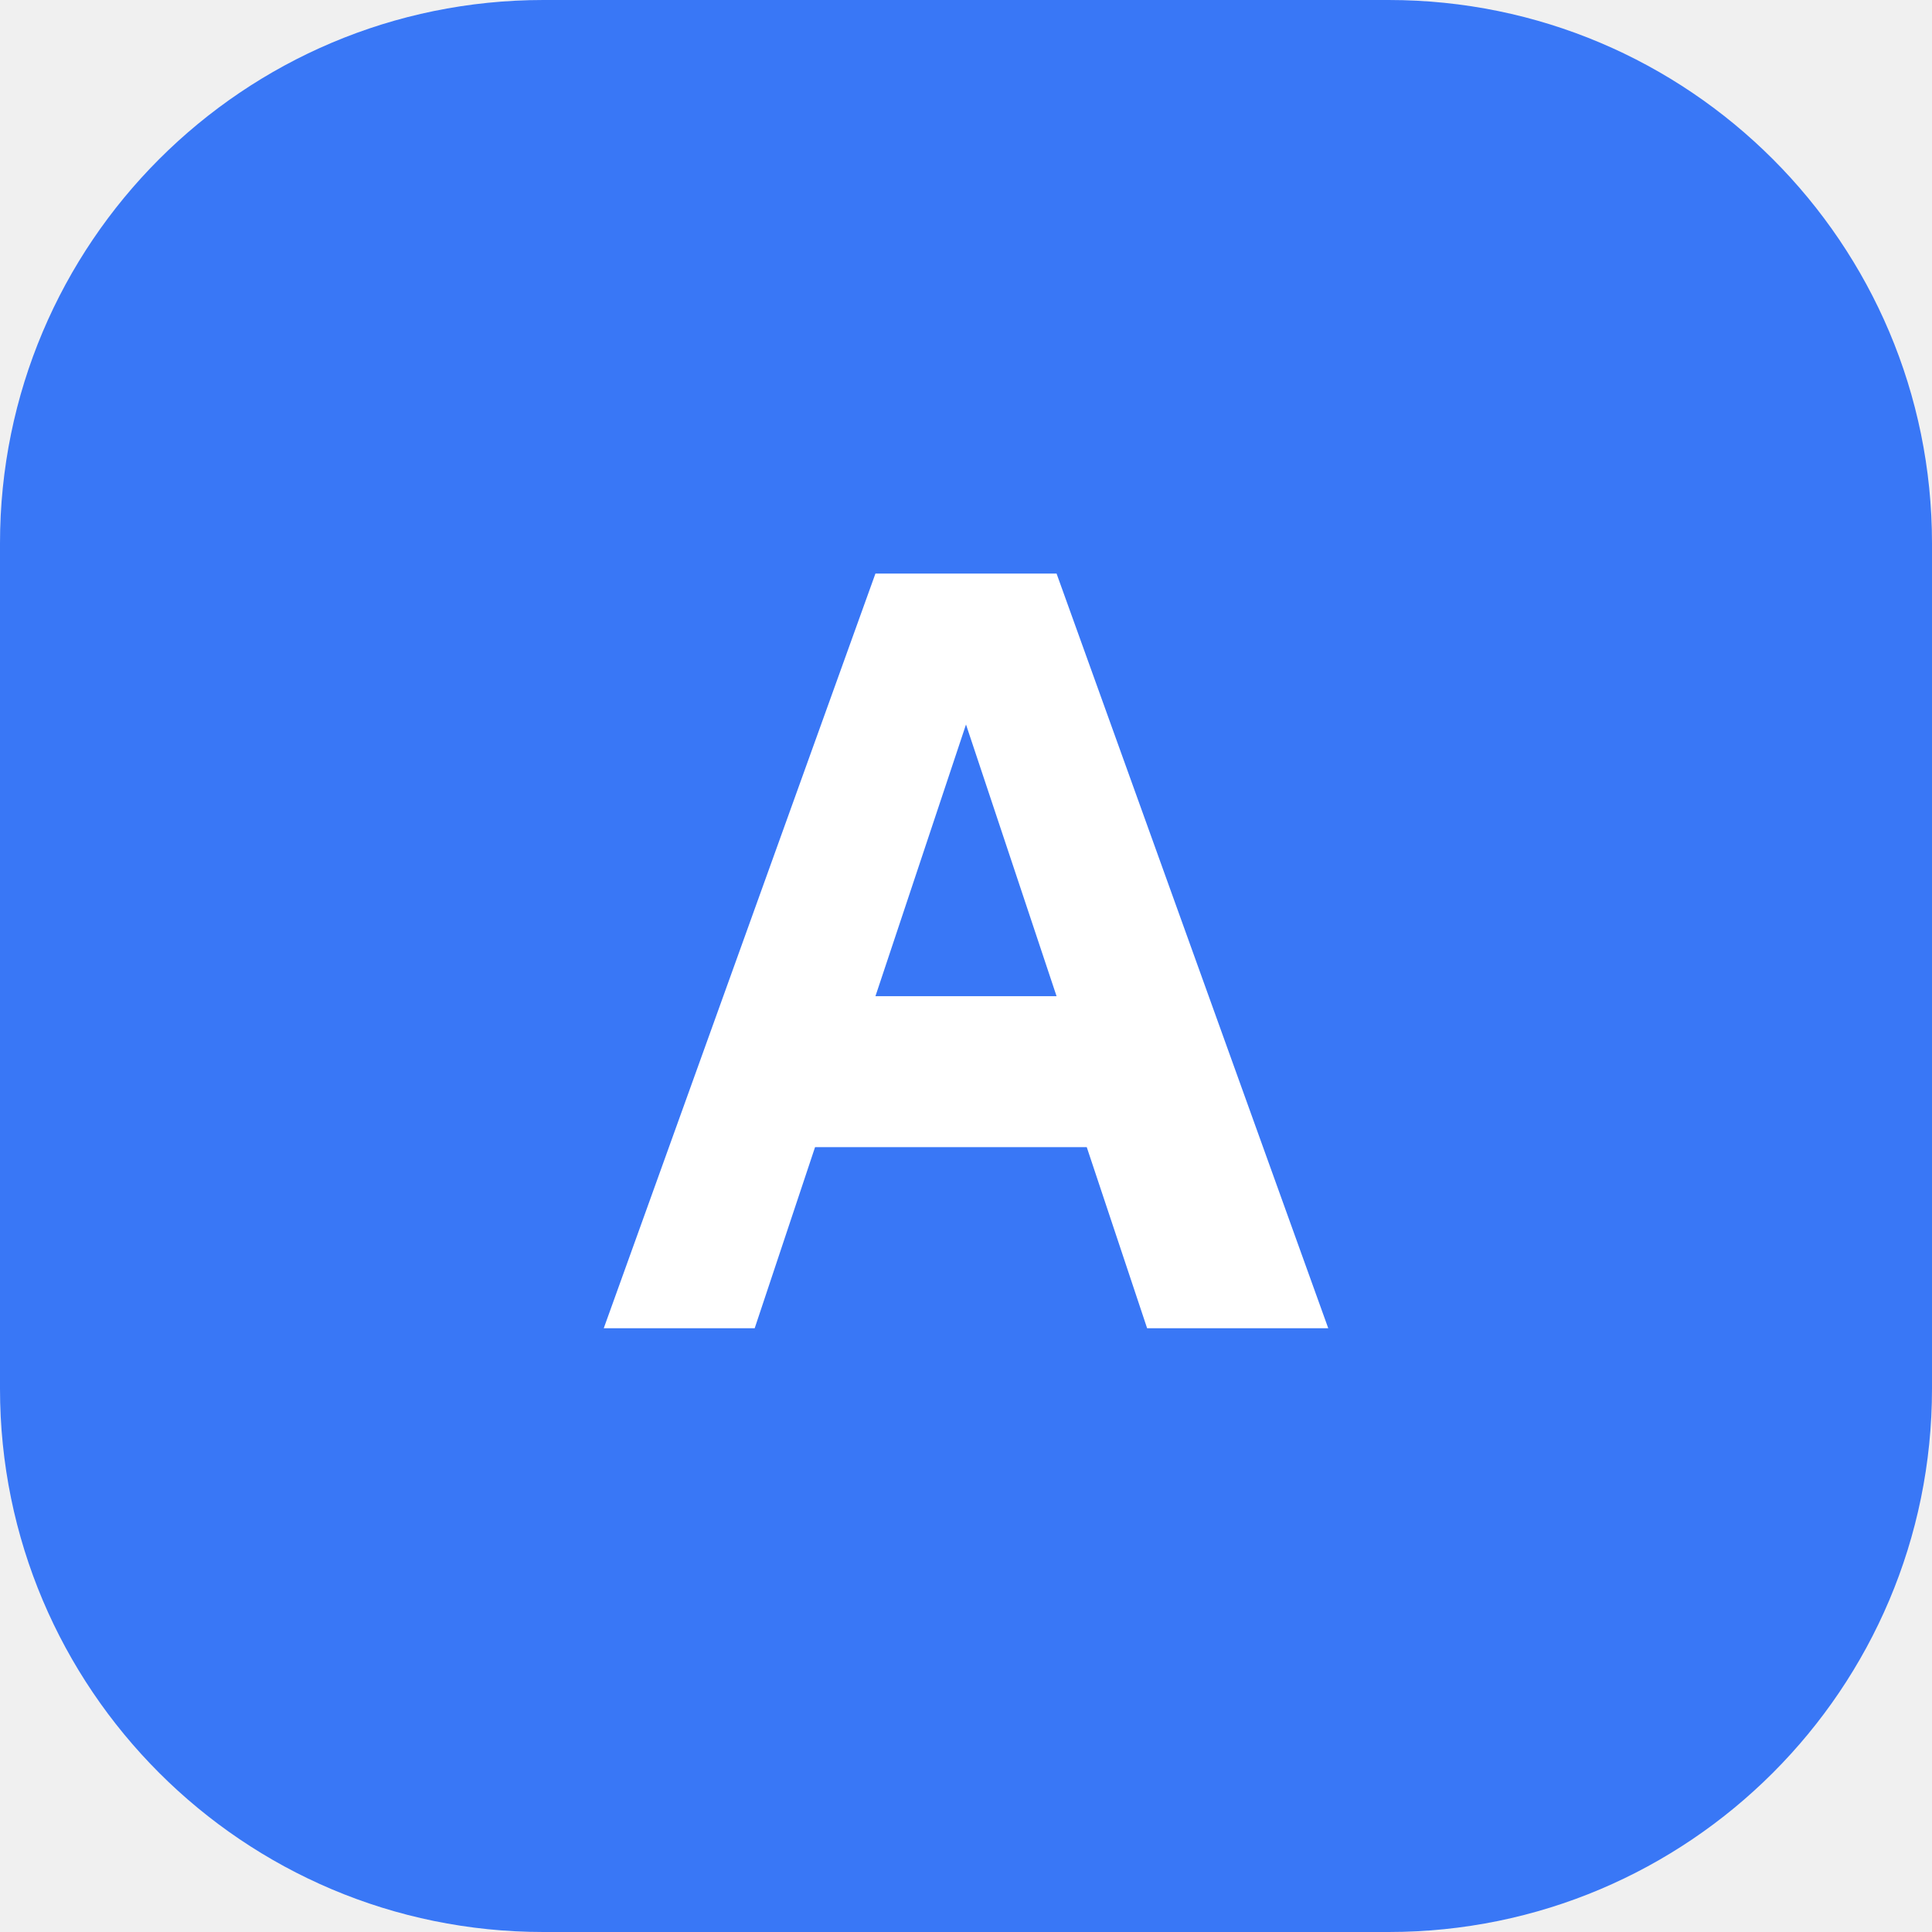
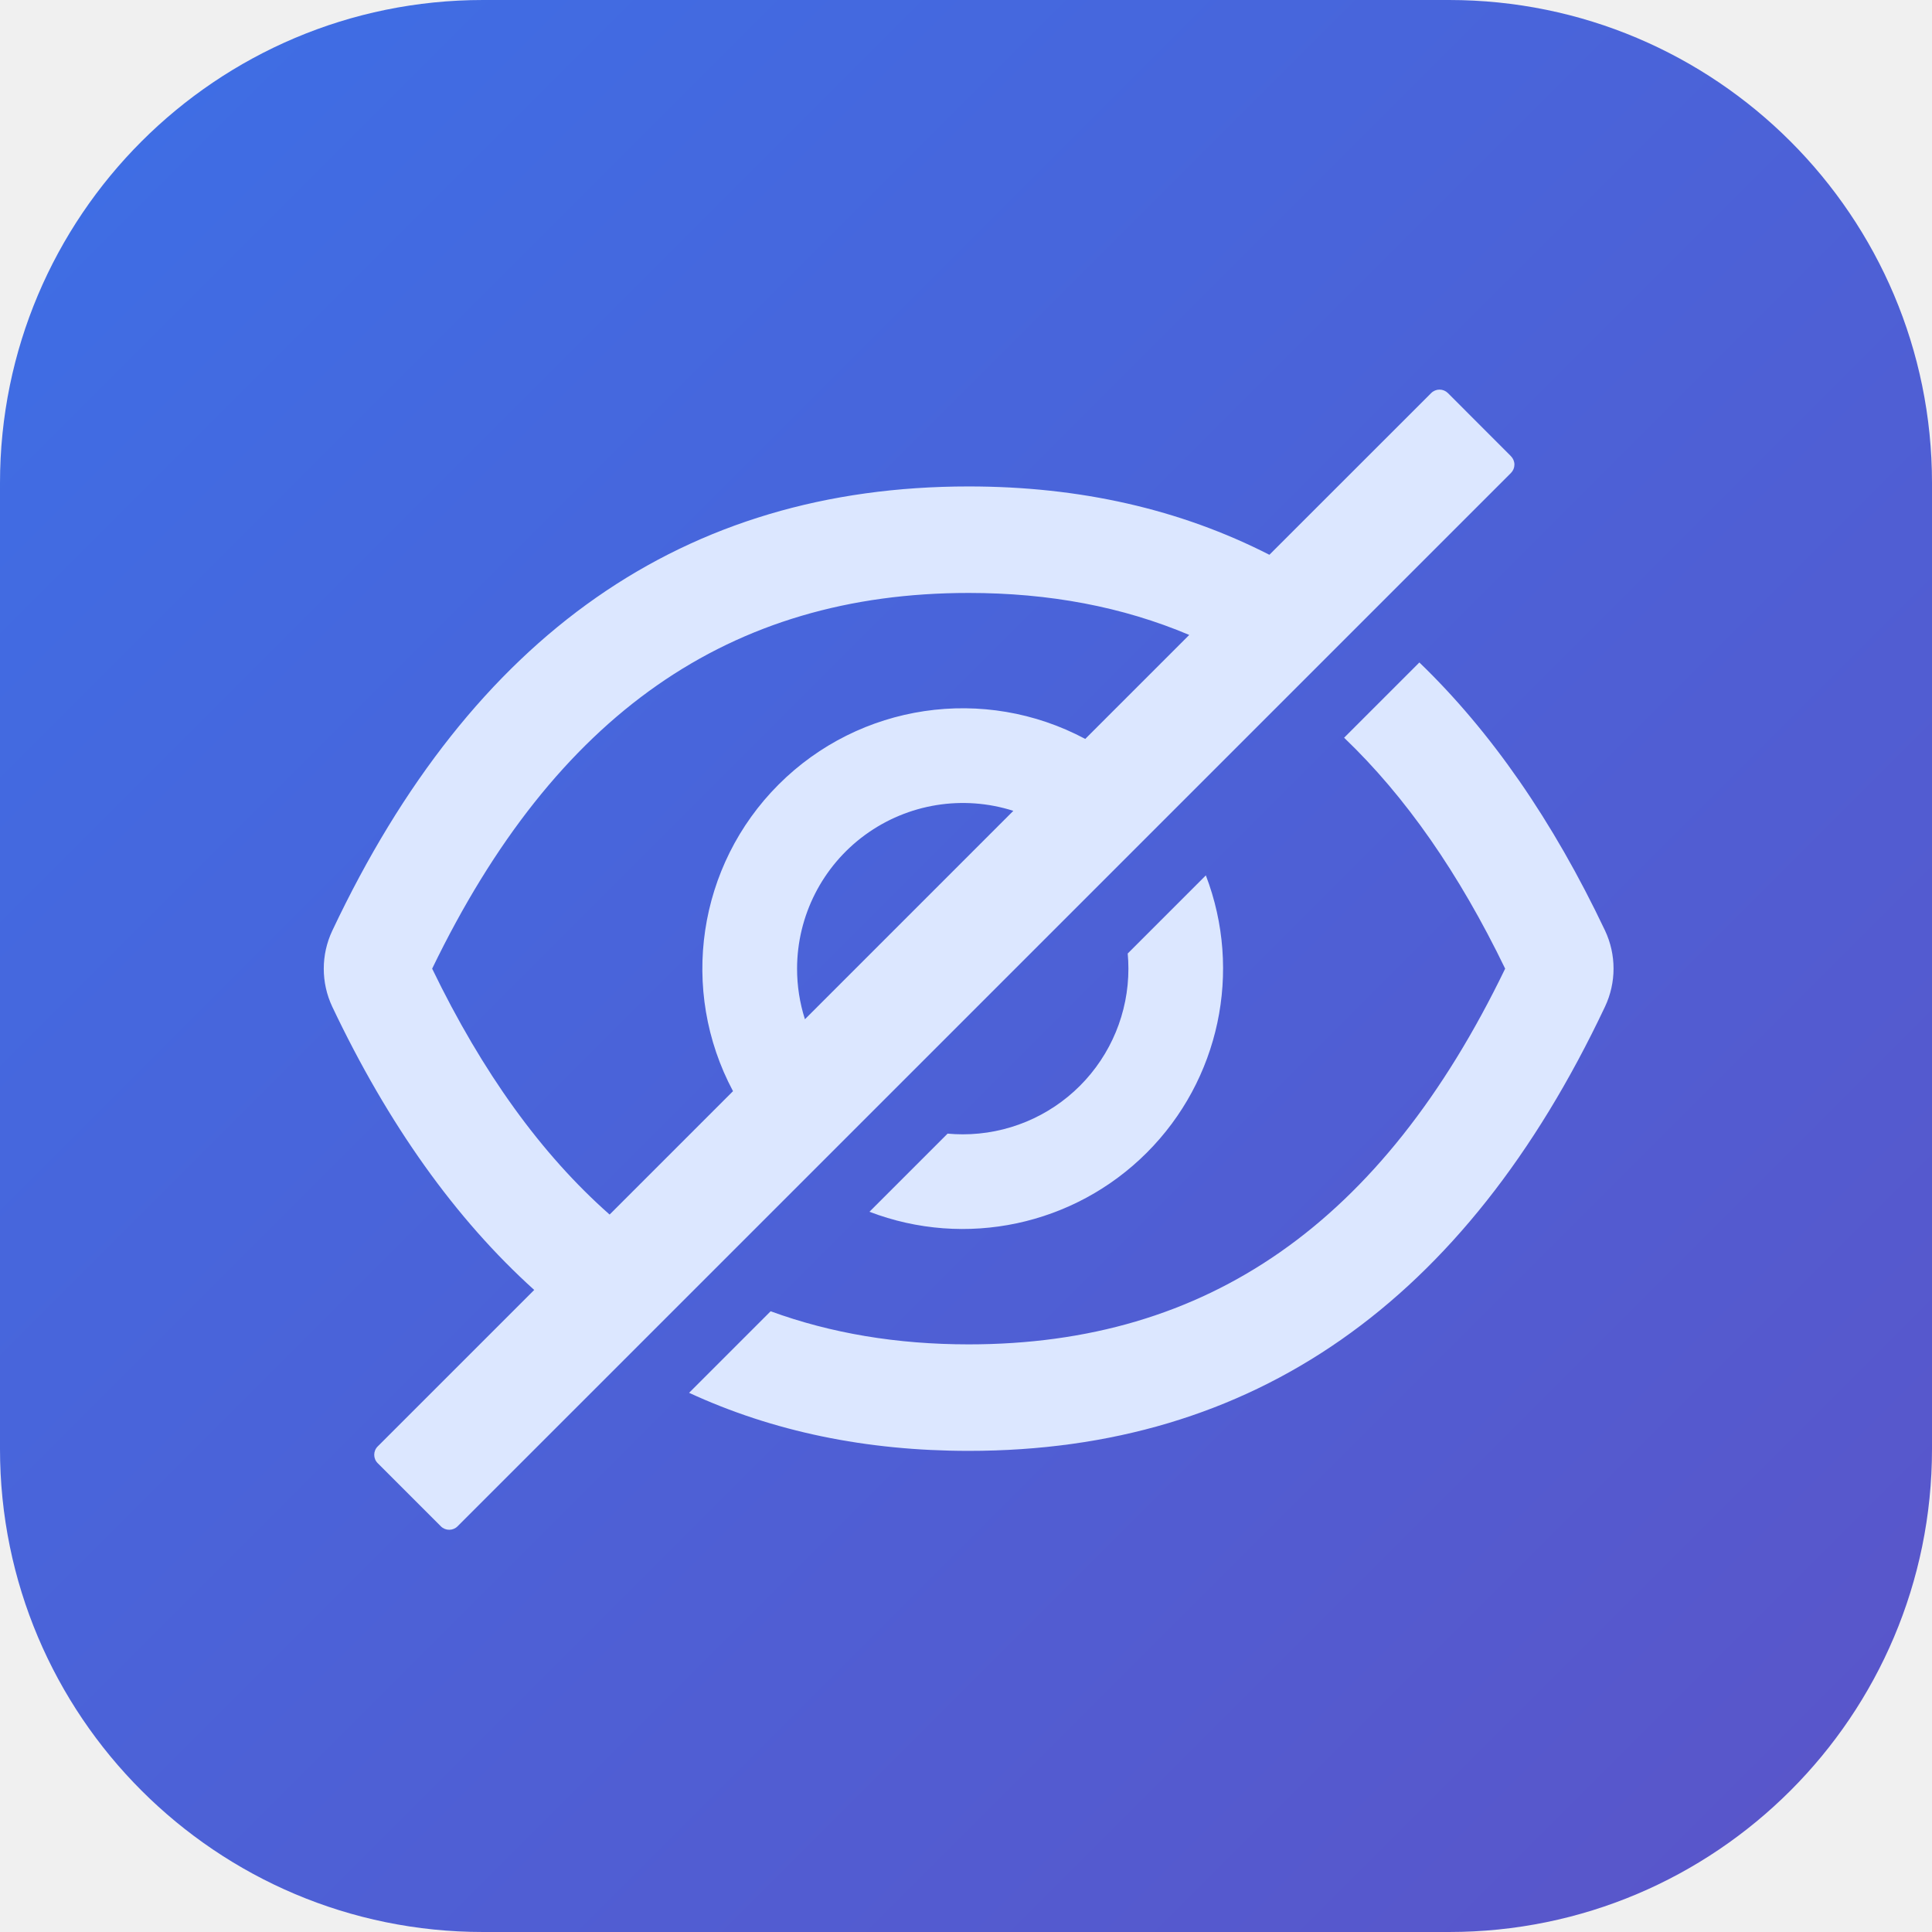
- <svg xmlns="http://www.w3.org/2000/svg" viewBox="0 0 64 64">
-   <rect width="64" height="64" rx="18" fill="#3977f6" />
-   <path d="M20 44 29 19h6l9 25h-6l-2-6H27l-2 6h-7Zm9-11h6l-3-9-3 9Z" fill="white" />
+ <svg xmlns="http://www.w3.org/2000/svg" viewBox="0 0 64 64" role="img" aria-label="anon-browser">
+   <defs>
+     <linearGradient id="g" x1="0" y1="0" x2="1" y2="1">
+       <stop stop-color="#3d6fe6" />
+       <stop offset="1" stop-color="#5b54c8" />
+     </linearGradient>
+   </defs>
+   <rect width="64" height="64" rx="16" fill="url(#g)" />
+   <g transform="translate(7 7) scale(.049)" fill="#dce7ff">
+     <path d="M942.2 486.2Q889.47 375.11 816.7 305l-50.88 50.88C807.31 395.53 843.45 447.4 874.7 512 791.5 684.2 673.4 766 512 766q-72.67 0-133.87-22.38L323 798.75Q408 838 512 838q288.3 0 430.2-300.3a60.29 60.29 0 000-51.5zm-63.57-320.64L836 122.88a8 8 0 00-11.32 0L715.31 232.2Q624.86 186 512 186q-288.3 0-430.2 300.3a60.3 60.3 0 000 51.5q56.69 119.4 136.5 191.41L112.48 835a8 8 0 000 11.31L155.17 889a8 8 0 0011.31 0l712.15-712.12a8 8 0 00-.03-11.32zM149.3 512C232.6 339.8 350.7 258 512 258c54.54 0 104.13 9.36 149.12 28.39l-70.3 70.3a176 176 0 00-238.13 238.13l-83.42 83.42C223.1 637.49 183.3 582.28 149.3 512zm246.7 0a112.11 112.11 0 01146.2-106.69L401.31 546.2A112 112 0 01396 512z" />
+     <path d="M508 624c-3.46 0-6.87-.16-10.25-.47l-52.82 52.82a176.09 176.09 0 00227.42-227.42l-52.82 52.82c.31 3.38.47 6.79.47 10.25a111.94 111.94 0 01-112 112z" />
+   </g>
</svg>
